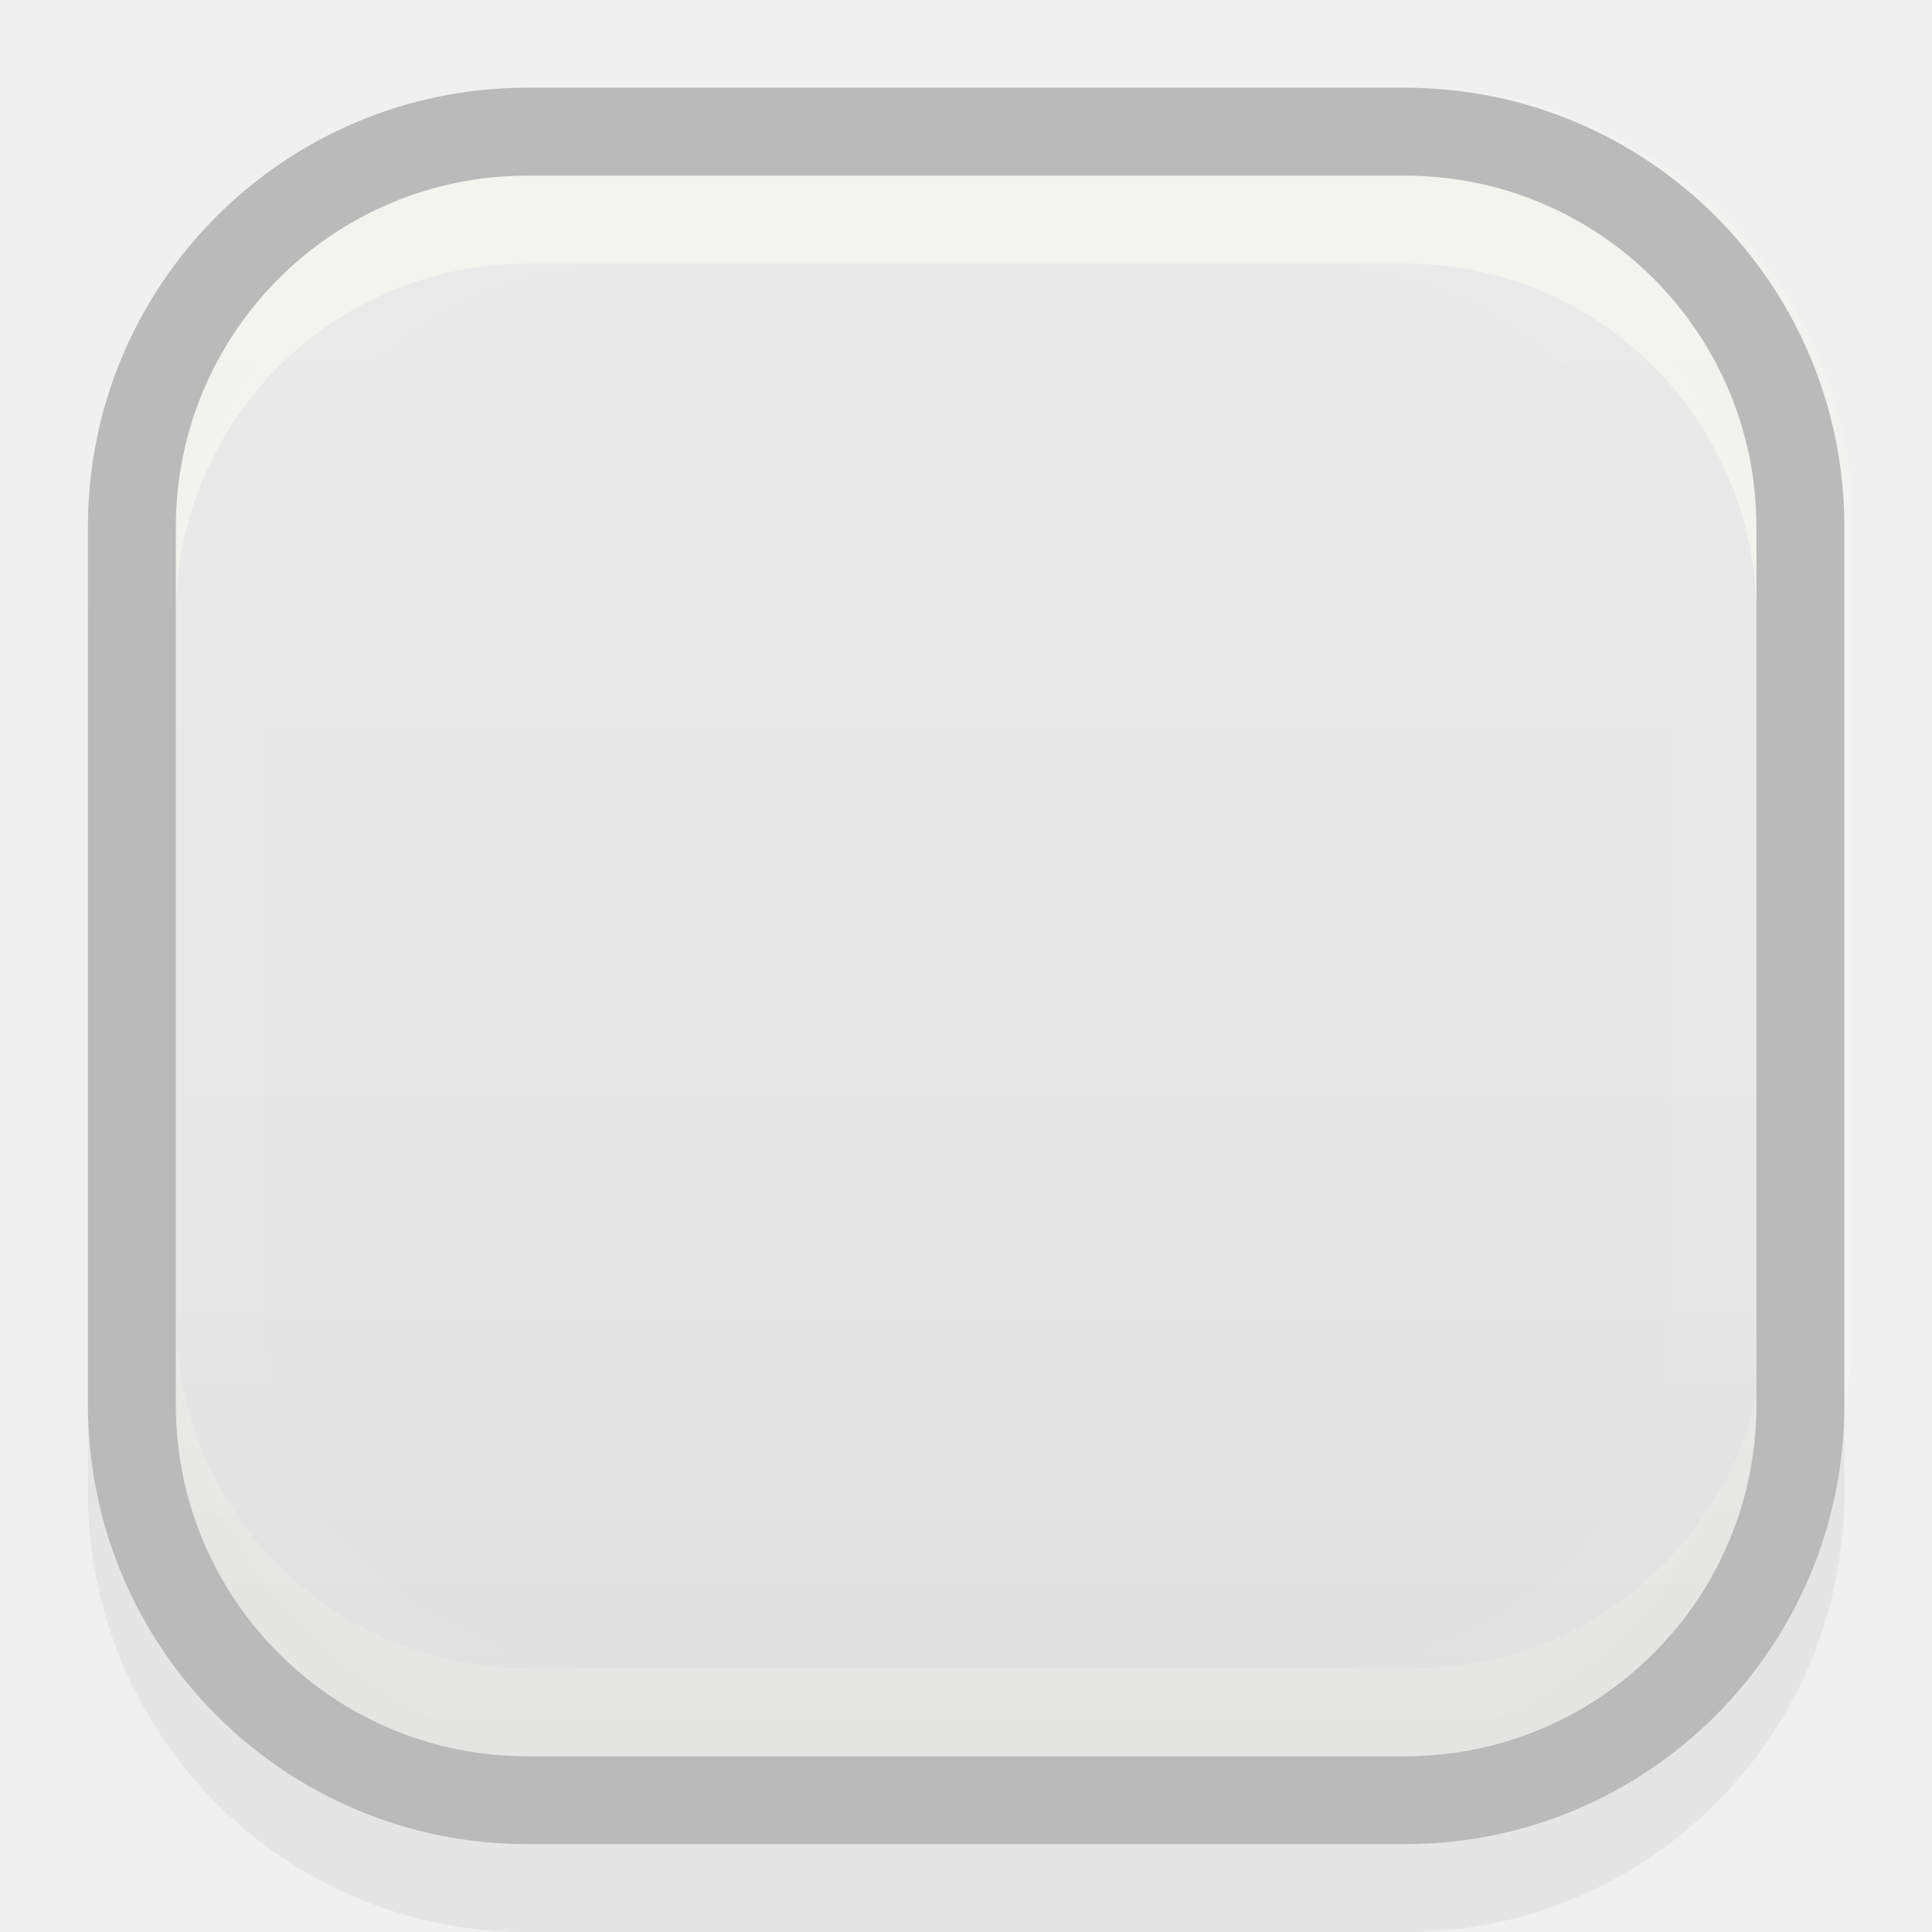
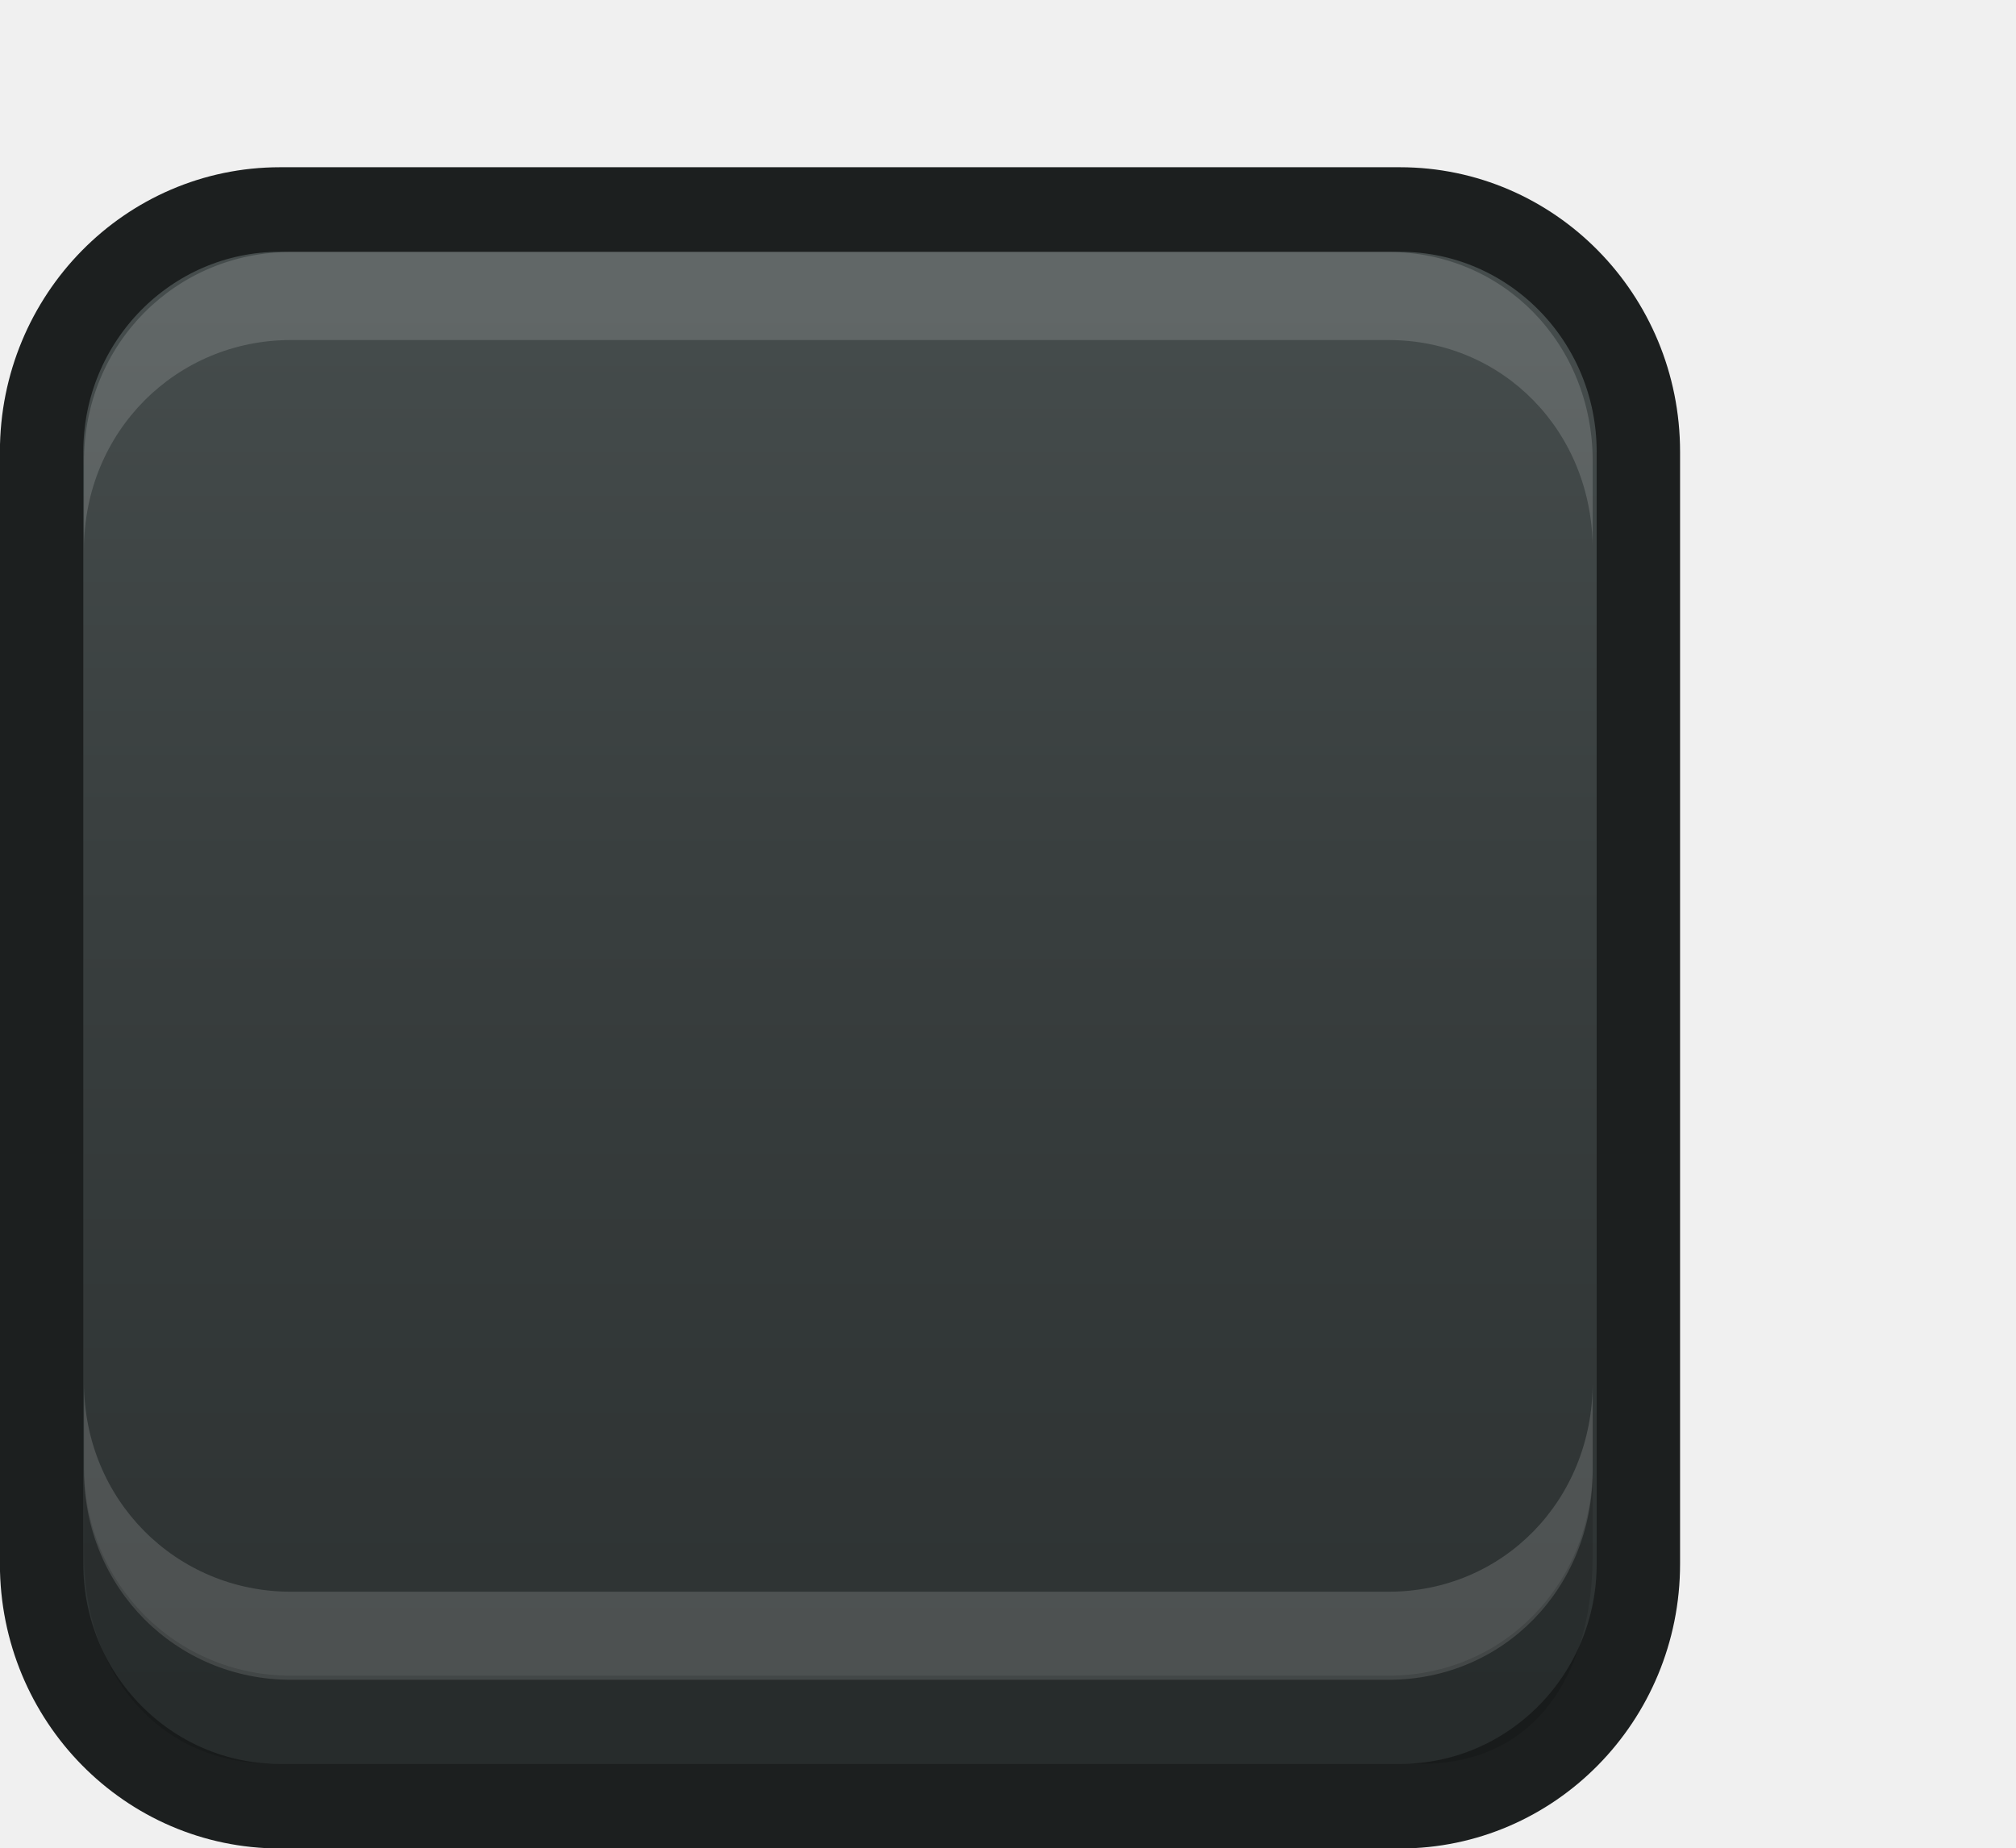
- <svg xmlns="http://www.w3.org/2000/svg" xmlns:xlink="http://www.w3.org/1999/xlink" width="22" height="22" id="svg3199" version="1.1">
+ <svg xmlns="http://www.w3.org/2000/svg" xmlns:xlink="http://www.w3.org/1999/xlink" width="24" height="22" id="svg3199" version="1.1">
  <defs id="defs3201">
-     <linearGradient id="linearGradient15404">
-       <stop id="stop15406" offset="0" style="stop-color:#515151;stop-opacity:1" />
-       <stop id="stop15408" offset="1" style="stop-color:#292929;stop-opacity:1" />
-     </linearGradient>
-     <linearGradient xlink:href="#linearGradient5872-5-1" id="linearGradient5891-0-4" gradientUnits="userSpaceOnUse" x1="205.841" y1="246.709" x2="206.748" y2="231.241" />
-     <linearGradient id="linearGradient5872-5-1">
-       <stop style="stop-color:#0b2e52;stop-opacity:1" offset="0" id="stop5874-4-4" />
-       <stop style="stop-color:#1862af;stop-opacity:1" offset="1" id="stop5876-0-5" />
-     </linearGradient>
-     <linearGradient y2="-388.73" x2="-93.031" y1="-396.347" x1="-93.031" gradientTransform="matrix(1.591837,0,0,0.8571429,-256.5612,59.68542)" gradientUnits="userSpaceOnUse" id="linearGradient14219" xlink:href="#linearGradient15404" />
    <linearGradient id="linearGradient10013-4-63-6">
      <stop style="stop-color:#333333;stop-opacity:1;" offset="0" id="stop10015-2-76-1" />
      <stop style="stop-color:#292929;stop-opacity:1" offset="1" id="stop10017-46-15-8" />
    </linearGradient>
    <linearGradient id="linearGradient10597-5">
      <stop style="stop-color:#16191a;stop-opacity:1;" offset="0" id="stop10599-2" />
      <stop style="stop-color:#2b3133;stop-opacity:1" offset="1" id="stop10601-5" />
    </linearGradient>
    <linearGradient y2="-322.164" x2="921.225" y1="-330.051" x1="921.328" gradientTransform="matrix(1.591837,0,0,0.8571429,-1456.546,275.4519)" gradientUnits="userSpaceOnUse" id="linearGradient15374" xlink:href="#linearGradient10013-4-63-6" />
    <linearGradient gradientTransform="translate(-1199.985,216.3805)" y2="-227.08" x2="1203.918" y1="-217.567" x1="1203.918" gradientUnits="userSpaceOnUse" id="linearGradient15376" xlink:href="#linearGradient10597-5" />
+     <linearGradient xlink:href="#linearGradient5581-5-2-4-6-8-7-35-8" id="linearGradient11811" gradientUnits="userSpaceOnUse" gradientTransform="matrix(3.031757,0,0,1.005317,-102.6634,-0.8215338)" x1="63.569" y1="127.161" x2="63.569" y2="152.662" />
    <linearGradient id="linearGradient5581-5-2-4-6-8-7-35-8">
      <stop id="stop5583-0-92-8-0-7-6-5-1" offset="0" style="stop-color:#454c4c;stop-opacity:1;" />
      <stop style="stop-color:#393f3f;stop-opacity:1;" offset="0.4" id="stop5585-4-7-2-7-9-9-92-0" />
      <stop id="stop5587-6-7-2-0-3-1-21-5" offset="1" style="stop-color:#2d3232;stop-opacity:1;" />
    </linearGradient>
-     <linearGradient xlink:href="#linearGradient1112" id="linearGradient935" gradientUnits="userSpaceOnUse" gradientTransform="matrix(1.453846,0,0,1.890005,-1.704527,-254.886)" x1="4.63" y1="287.803" x2="4.63" y2="290.322" />
-     <linearGradient id="linearGradient1112">
-       <stop style="stop-color:#e9e9e9;stop-opacity:1" offset="0" id="stop1108" />
-       <stop id="stop1114" offset="0.7" style="stop-color:#e6e6e6;stop-opacity:1" />
-       <stop style="stop-color:#dfdfdf;stop-opacity:1" offset="1" id="stop1110" />
-     </linearGradient>
  </defs>
  <g id="layer1" transform="translate(-342.5,-521.3622)">
-     <rect style="color:#000000;display:inline;overflow:visible;visibility:visible;fill:none;stroke:none;stroke-width:2;marker:none;enable-background:accumulate" id="rect17347" width="21.944" height="21.944" x="342.299" y="521.584" />
-     <g transform="matrix(3.779529,0,0,3.779529,334.5,-569.1577)" id="checkbox-selectionmode">
-       <g id="g1228">
-         <rect style="opacity:0.05;fill:#150000;fill-opacity:1;stroke:#00000c;stroke-width:0.265;stroke-miterlimit:4;stroke-dasharray:none;stroke-opacity:1" id="rect1116" width="5.027" height="5.027" x="2.514" y="289.195" ry="1.191" rx="1.191" />
-         <rect style="opacity:1;fill:url(#linearGradient935);fill-opacity:1;stroke:none;stroke-width:0.265;stroke-miterlimit:4;stroke-dasharray:none;stroke-opacity:1" id="rect4592-6" width="4.762" height="4.762" x="2.646" y="289.062" rx="1.058" ry="1.058" />
-         <rect rx="1.191" ry="1.191" y="288.93" x="2.514" height="4.762" width="5.054" id="rect1106" style="opacity:0.15;fill:none;fill-opacity:1;stroke:#fffff9;stroke-width:0.265;stroke-miterlimit:4;stroke-dasharray:none;stroke-opacity:1" />
-         <rect rx="1.191" ry="1.191" y="289.195" x="2.778" height="4.498" width="4.498" id="rect1104" style="opacity:0.05;fill:none;fill-opacity:1;stroke:#fffff9;stroke-width:0.265;stroke-miterlimit:4;stroke-dasharray:none;stroke-opacity:1" />
-         <rect style="opacity:0.45;fill:none;fill-opacity:1;stroke:#fffff9;stroke-width:0.265;stroke-miterlimit:4;stroke-dasharray:none;stroke-opacity:1" id="rect1102" width="5.027" height="4.762" x="2.514" y="289.195" ry="1.191" rx="1.191" />
-         <rect rx="1.191" ry="1.191" y="288.93" x="2.514" height="5.027" width="5.027" id="rect1101-36" style="opacity:1;fill:none;fill-opacity:1;stroke:#bababa;stroke-width:0.265;stroke-miterlimit:4;stroke-dasharray:none;stroke-opacity:1" />
-       </g>
+     <g style="display:inline" id="use5671" transform="matrix(1.359411,0,0,1.356424,319.2059,481.9945)">
+       <rect transform="matrix(0.4730478,0,0,0.4807373,-6.360704,-29.39622)" rx="4.414" y="125.346" x="50.44" height="29.154" width="29.56" id="rect11803" style="color:#000000;fill:url(#linearGradient11811);fill-opacity:1;stroke:#1c1f1f;stroke-width:1.544;stroke-linecap:butt;stroke-linejoin:round;stroke-miterlimit:4;stroke-opacity:1;stroke-dasharray:none;stroke-dashoffset:0;marker:none;visibility:visible;display:inline;overflow:visible;enable-background:accumulate" ry="4.423" />
+       <path id="path11809" d="m 17.871,33.844 0,-0.773 c 0,-1.031 0.807,-1.836 1.812,-1.836 l 9.612,0 c 1.005,0 1.788,0.805 1.788,1.836 l 0,0.773 c 0,-1.031 -0.783,-1.836 -1.788,-1.836 l -9.612,0 c -1.005,0 -1.812,0.805 -1.812,1.836 z" style="font-size:medium;font-style:normal;font-variant:normal;font-weight:normal;font-stretch:normal;text-indent:0;text-align:start;text-decoration:none;line-height:normal;letter-spacing:normal;word-spacing:normal;text-transform:none;direction:ltr;block-progression:tb;writing-mode:lr-tb;text-anchor:start;baseline-shift:baseline;opacity:0.15;color:#000000;fill:#ffffff;fill-opacity:1;fill-rule:nonzero;stroke:none;stroke-width:1;marker:none;visibility:visible;display:inline;overflow:visible;enable-background:accumulate;font-family:Sans;-inkscape-font-specification:Sans" />
+       <path style="font-size:medium;font-style:normal;font-variant:normal;font-weight:normal;font-stretch:normal;text-indent:0;text-align:start;text-decoration:none;line-height:normal;letter-spacing:normal;word-spacing:normal;text-transform:none;direction:ltr;block-progression:tb;writing-mode:lr-tb;text-anchor:start;baseline-shift:baseline;opacity:0.15;color:#000000;fill:#ffffff;fill-opacity:1;fill-rule:nonzero;stroke:none;stroke-width:1;marker:none;visibility:visible;display:inline;overflow:visible;enable-background:accumulate;font-family:Sans;-inkscape-font-specification:Sans" d="m 17.871,41.159 0,0.773 c 0,1.031 0.807,1.836 1.812,1.836 l 9.612,0 c 1.005,0 1.788,-0.805 1.788,-1.836 l 0,-0.773 c 0,1.031 -0.783,1.836 -1.788,1.836 l -9.612,0 c -1.005,0 -1.812,-0.805 -1.812,-1.836 z" id="path11867" />
+       <path id="path11869" d="m 17.871,41.896 0,0.773 c 0,1.031 0.645,1.836 1.649,1.836 l 10.068,0 c 1.005,0 1.495,-0.805 1.495,-1.836 l 0,-0.773 c 0,1.031 -0.783,1.836 -1.788,1.836 l -9.612,0 c -1.005,0 -1.812,-0.805 -1.812,-1.836 z" style="font-size:medium;font-style:normal;font-variant:normal;font-weight:normal;font-stretch:normal;text-indent:0;text-align:start;text-decoration:none;line-height:normal;letter-spacing:normal;word-spacing:normal;text-transform:none;direction:ltr;block-progression:tb;writing-mode:lr-tb;text-anchor:start;baseline-shift:baseline;opacity:0.15;color:#000000;fill:#000000;fill-opacity:0.853;fill-rule:nonzero;stroke:none;stroke-width:1;marker:none;visibility:visible;display:inline;overflow:visible;enable-background:accumulate;font-family:Sans;-inkscape-font-specification:Sans" />
    </g>
+     <rect style="color:#000000;fill:none;stroke:none;stroke-width:2;marker:none;visibility:visible;display:inline;overflow:visible;enable-background:accumulate" id="rect17347" width="21.944" height="21.944" x="342.299" y="521.584" />
  </g>
</svg>
